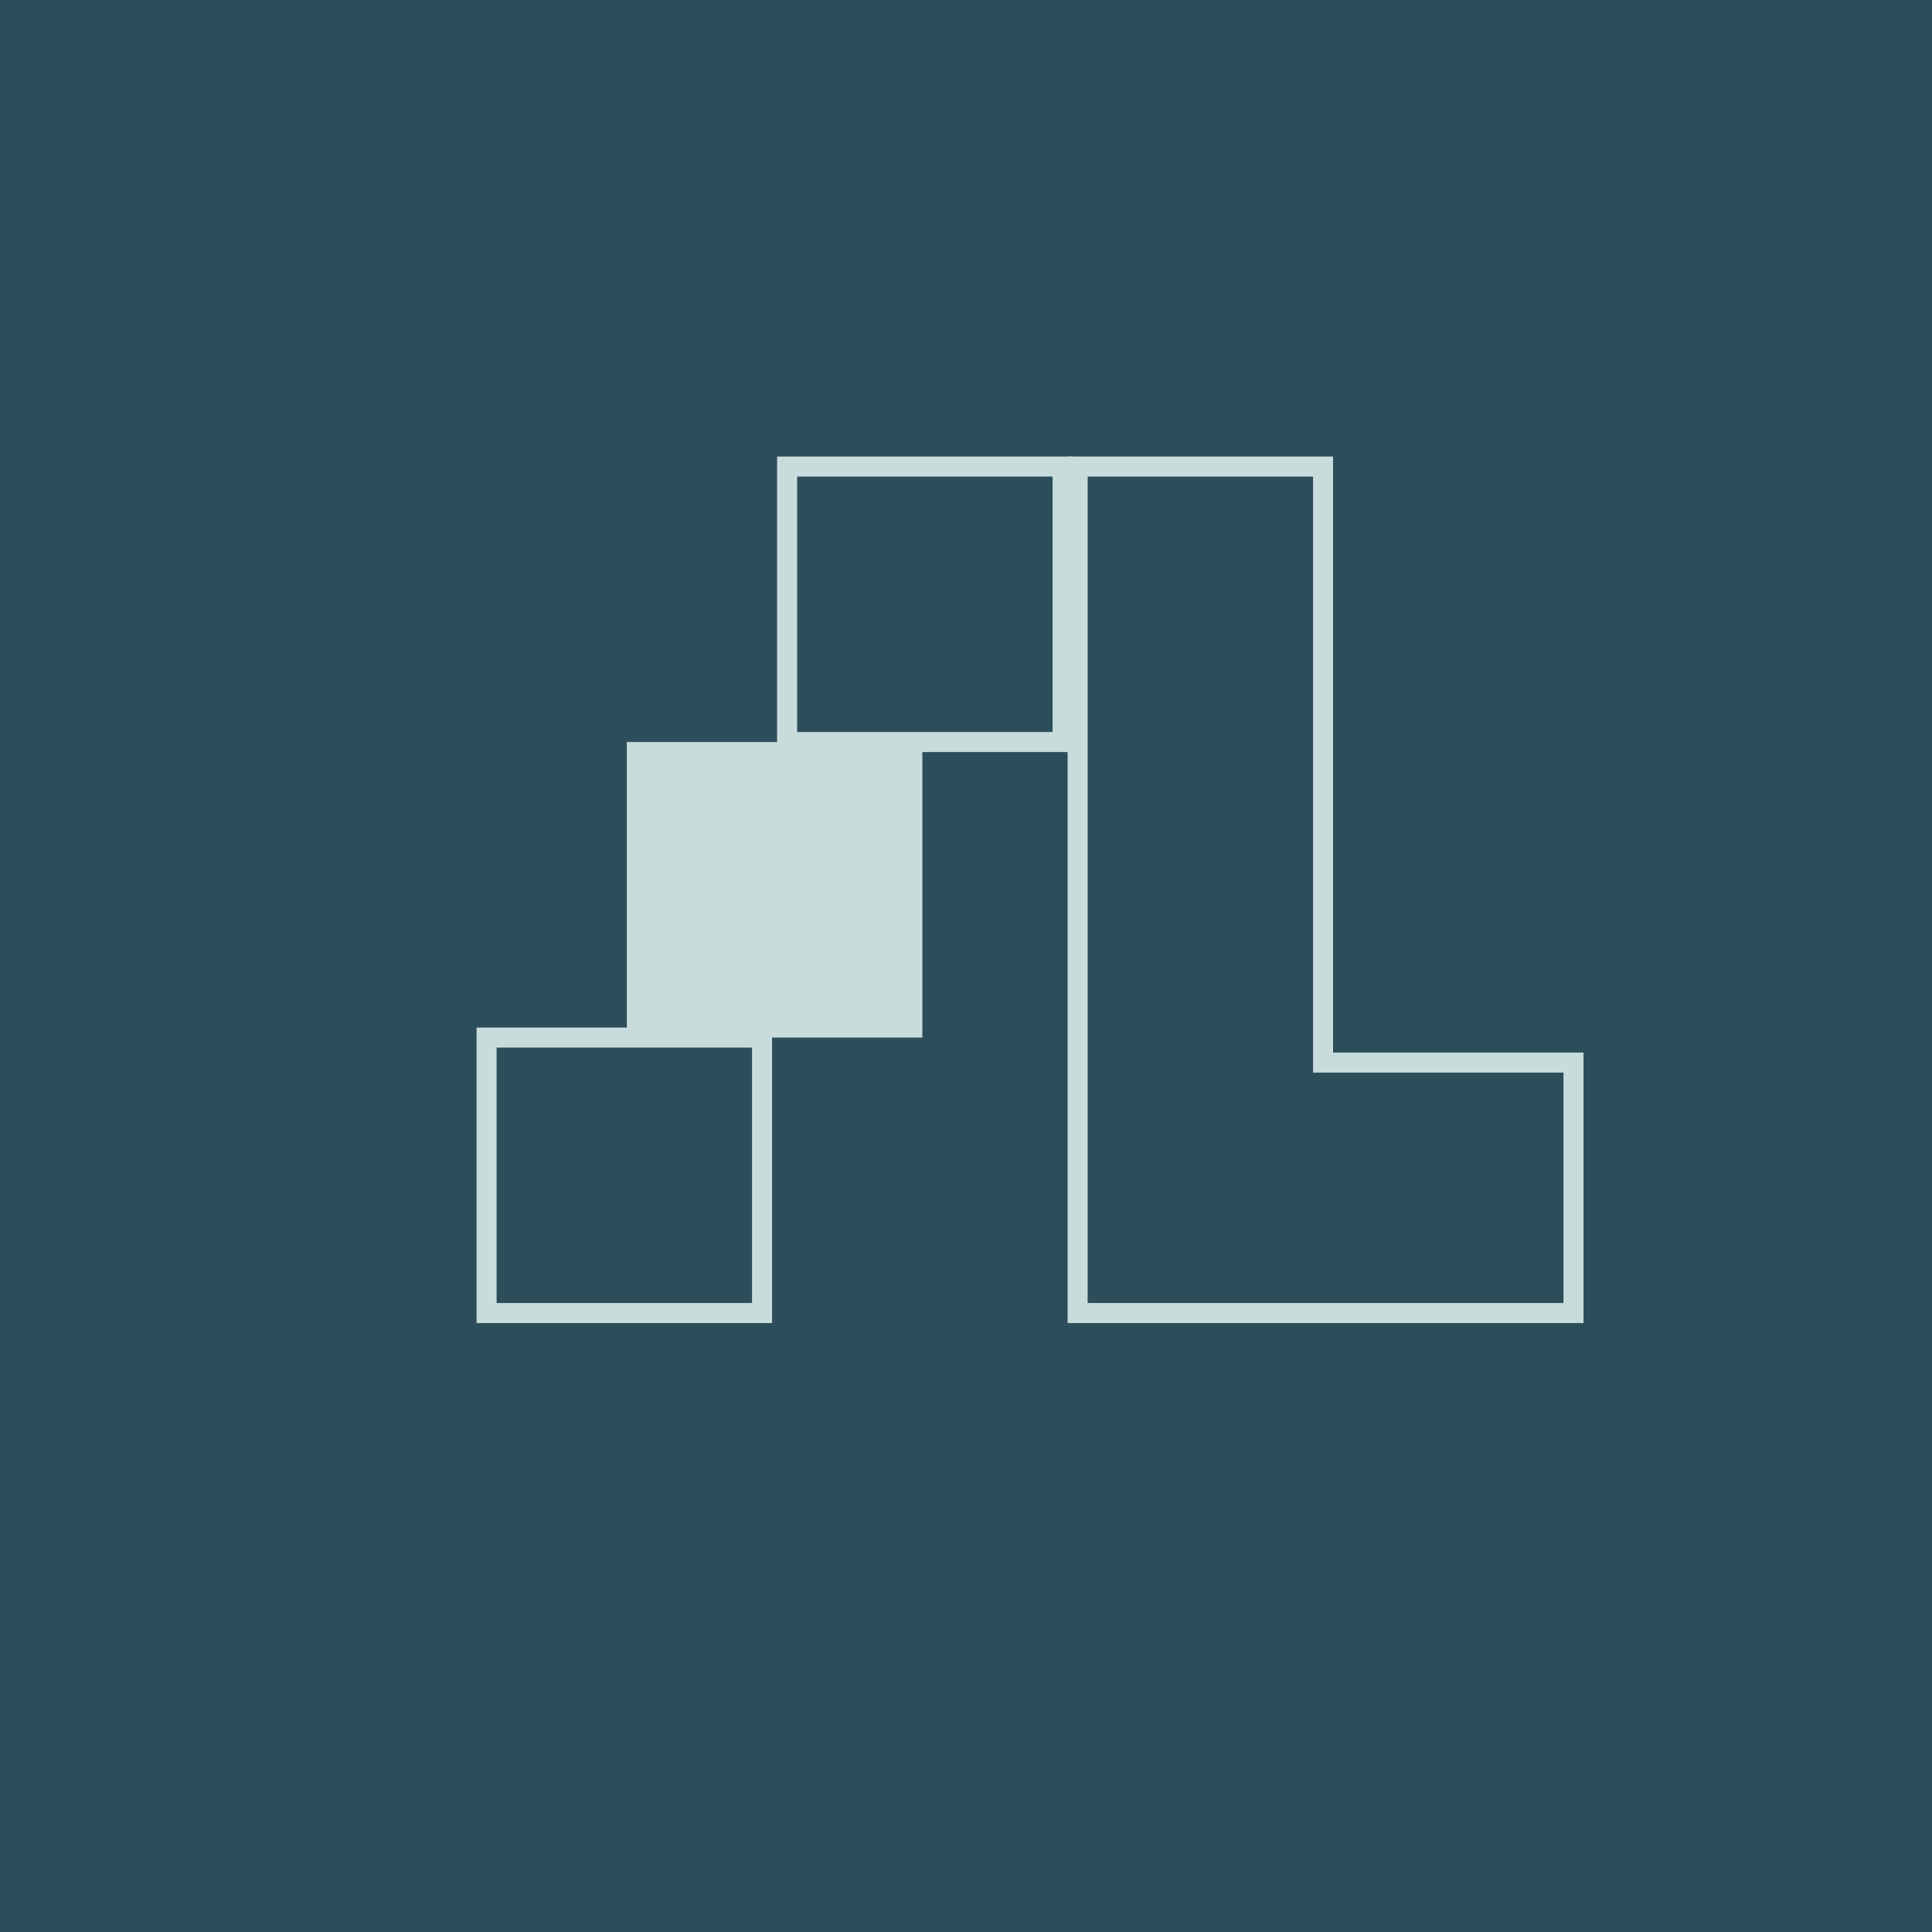
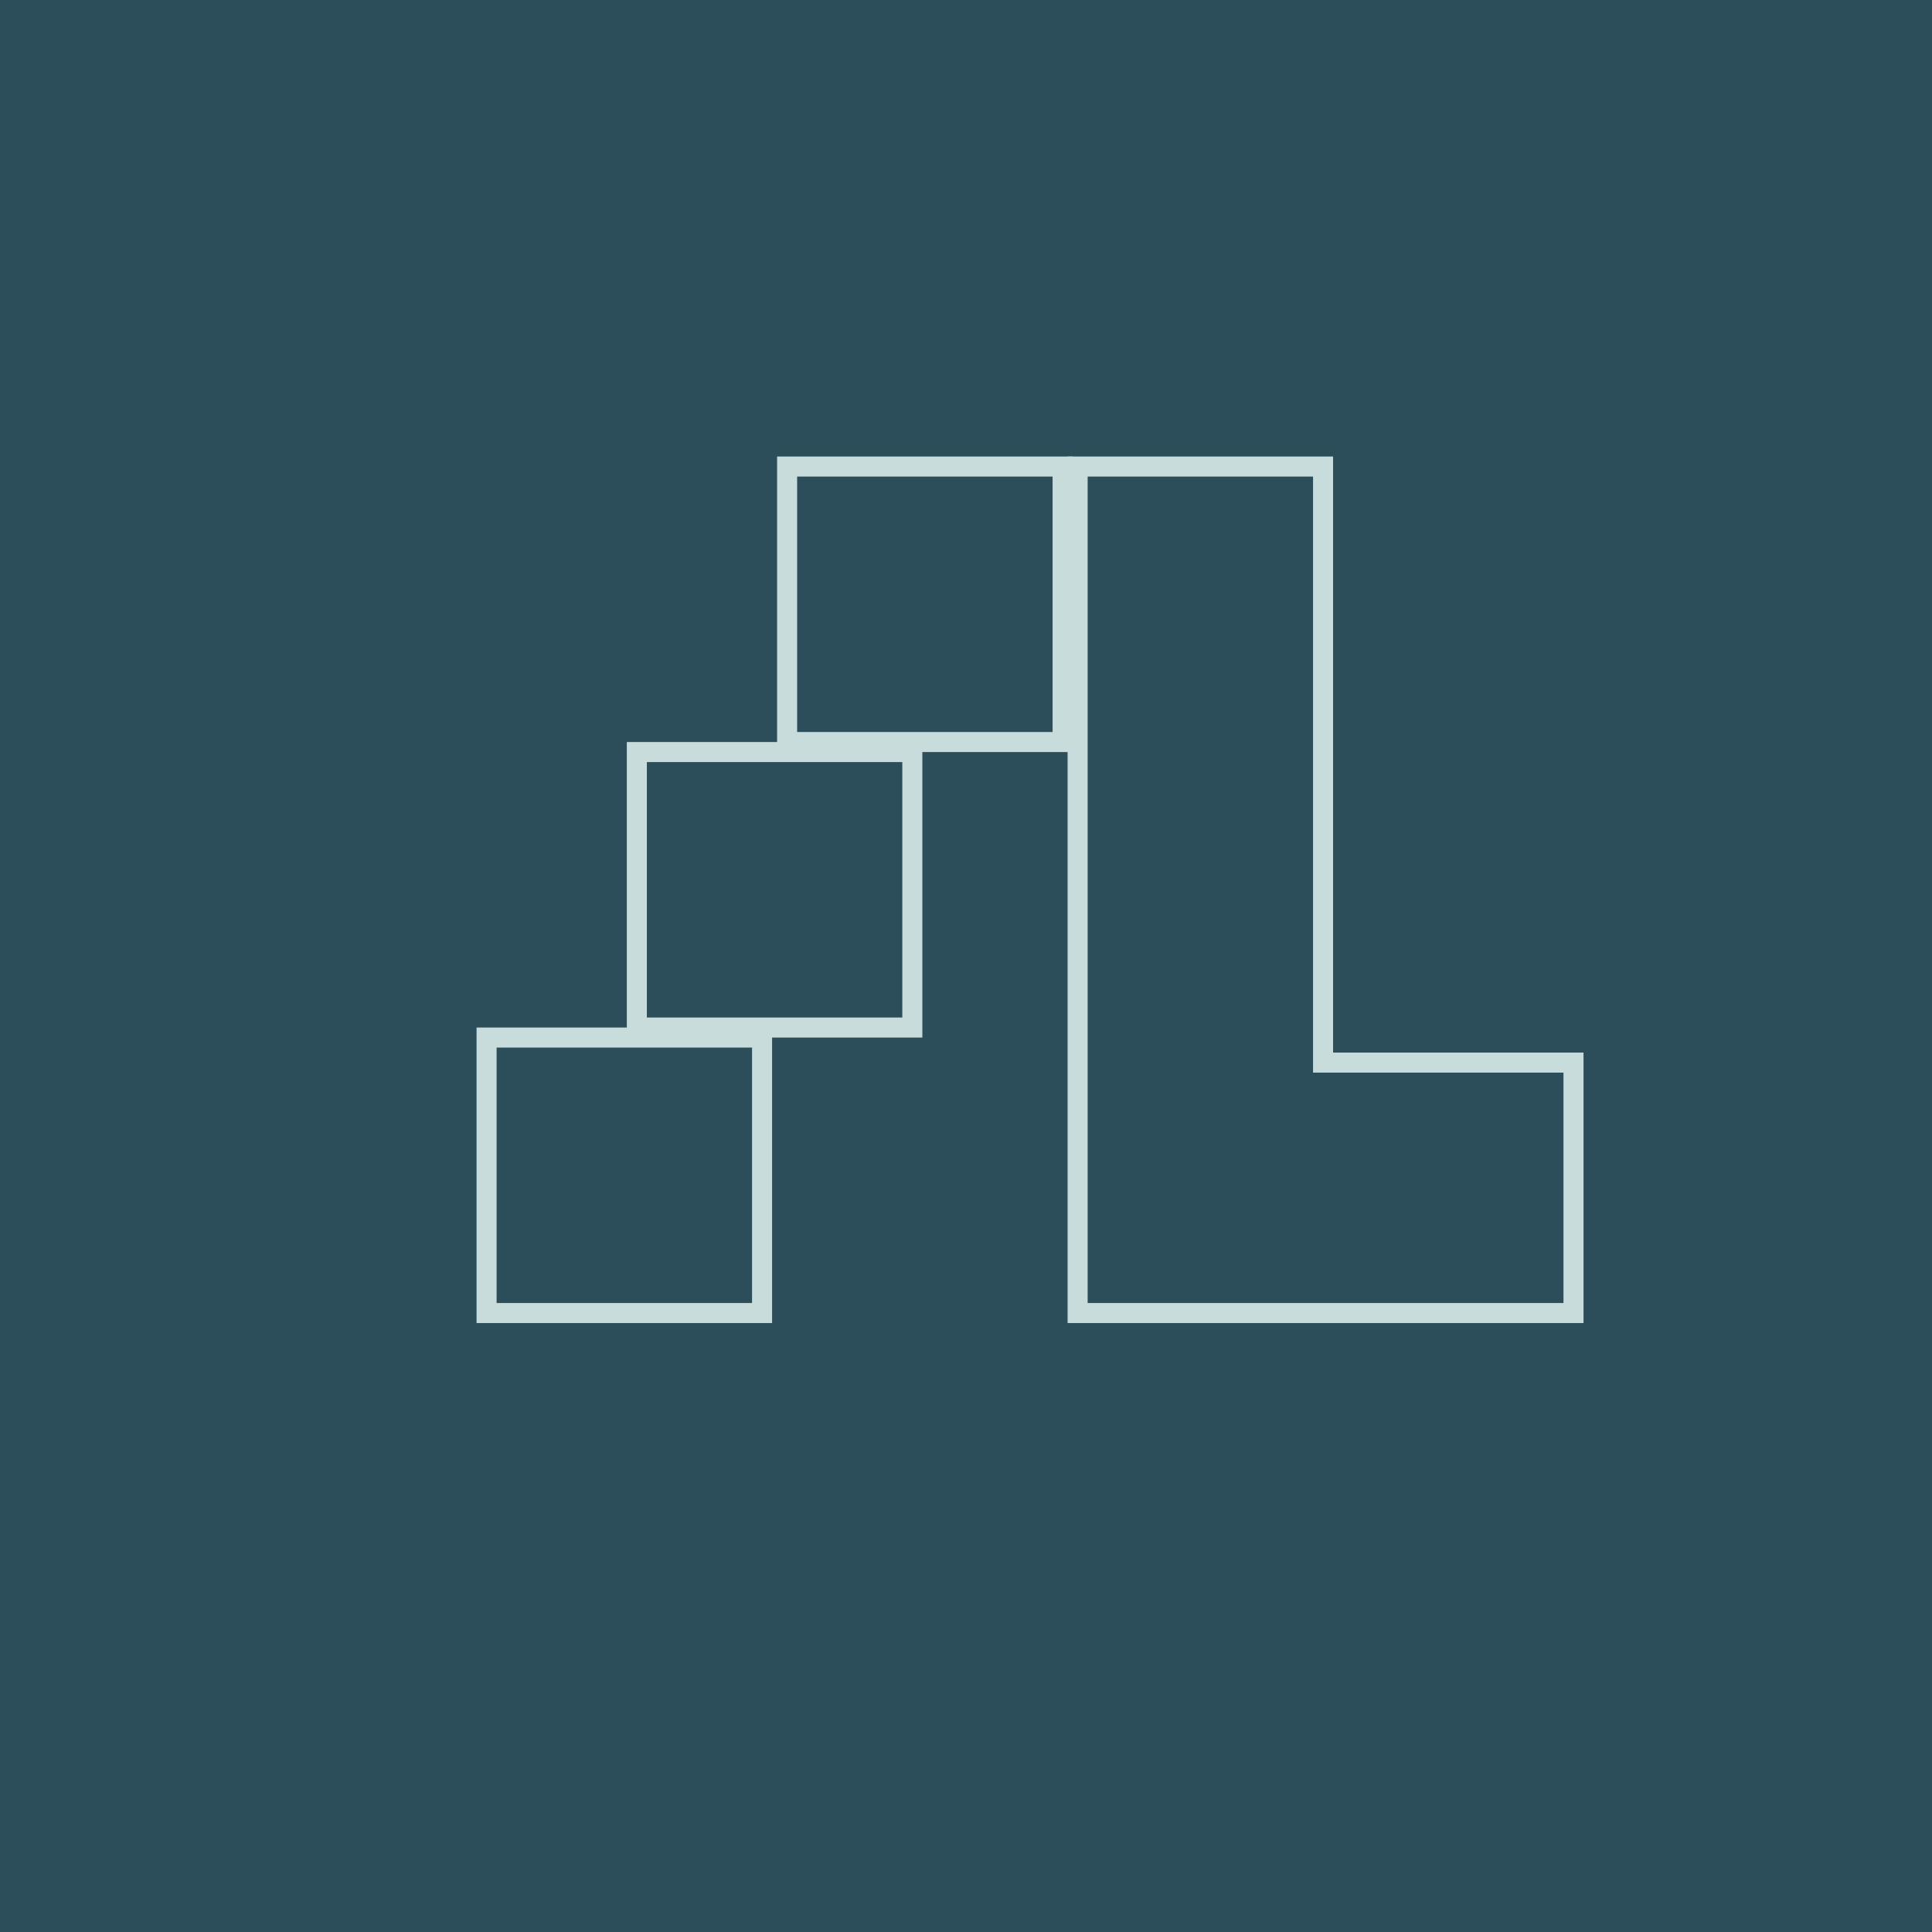
<svg xmlns="http://www.w3.org/2000/svg" width="1080" height="1080" viewBox="0 0 1080 1080">
  <rect width="1080" height="1080" fill="#2B4E5A" />
  <g transform="translate(160,160) scale(2.8)">
    <rect x="40" y="150" width="55" height="55" stroke="#C9DCDC" stroke-width="4" fill="none" />
-     <rect x="70" y="93" width="55" height="55" fill="#C9DCDC" stroke="#C9DCDC" stroke-width="4" />
+     <rect x="70" y="93" width="55" height="55" fill="none" stroke="#C9DCDC" stroke-width="4" />
    <rect x="100" y="36" width="55" height="55" stroke="#C9DCDC" stroke-width="4" fill="none" />
    <path d="       M158 36       H207       V155       H257       V205       H158       Z       " stroke="#C9DCDC" stroke-width="4" fill="none" />
  </g>
</svg>
